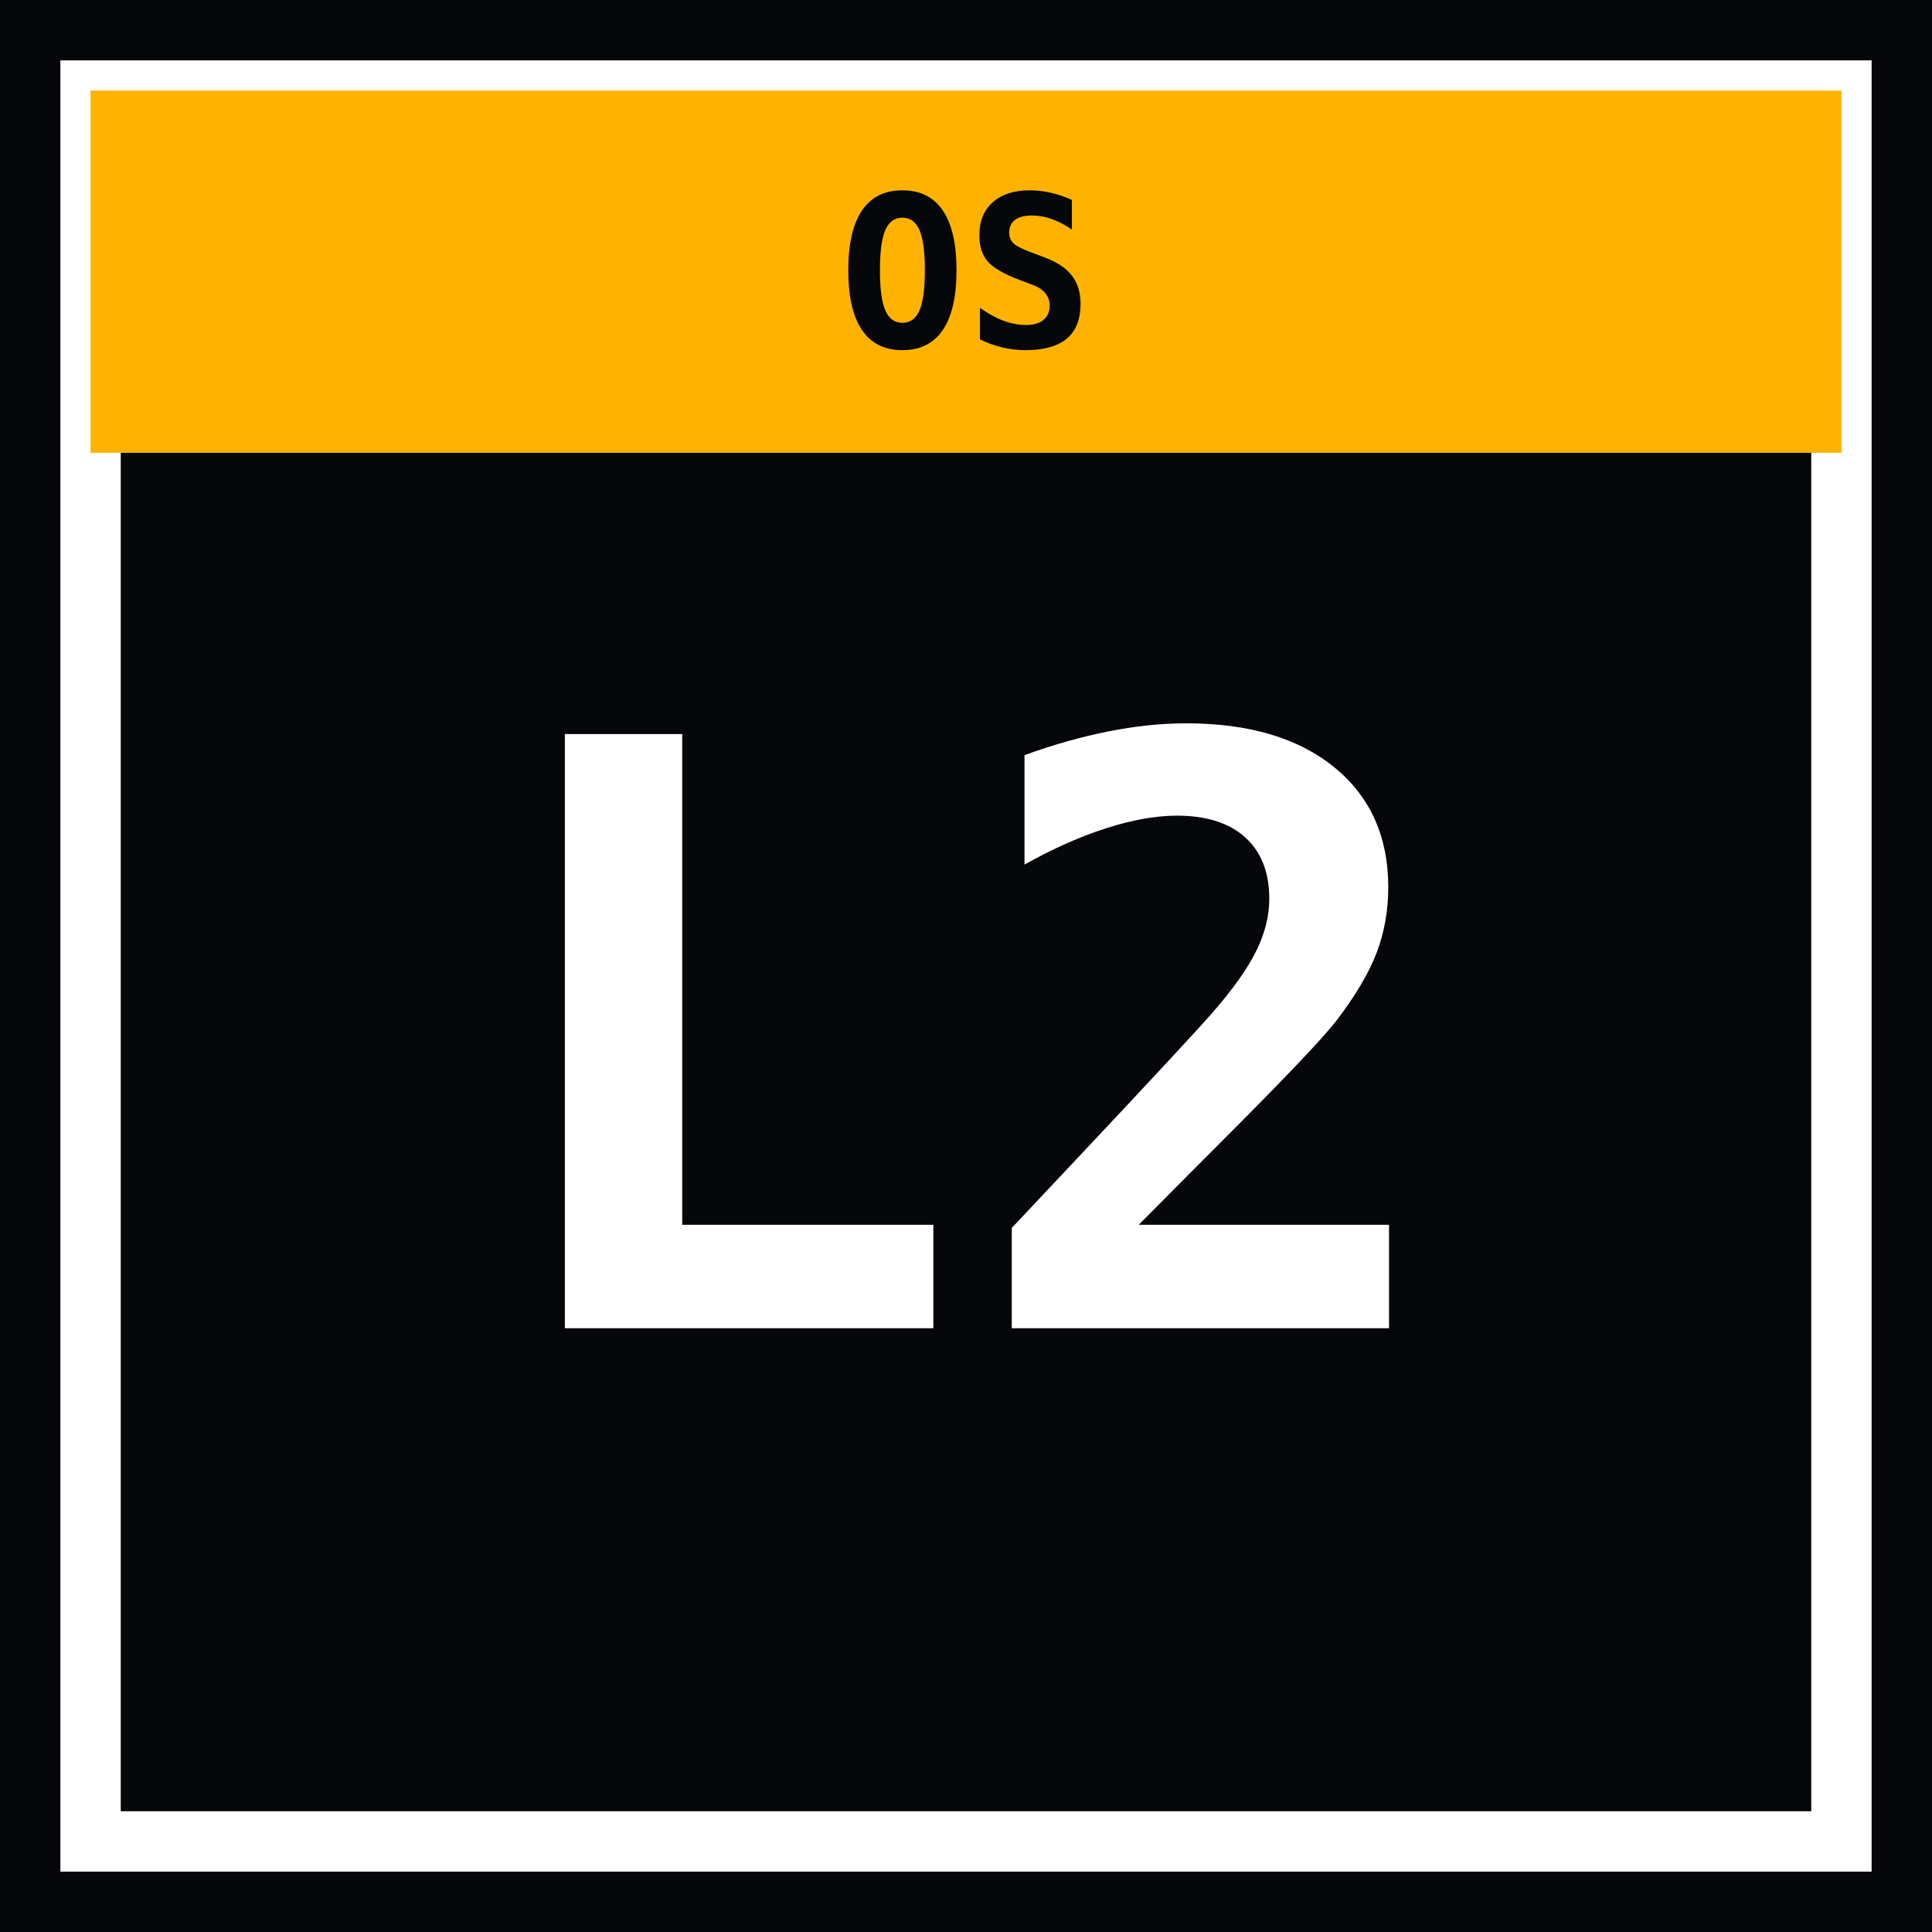
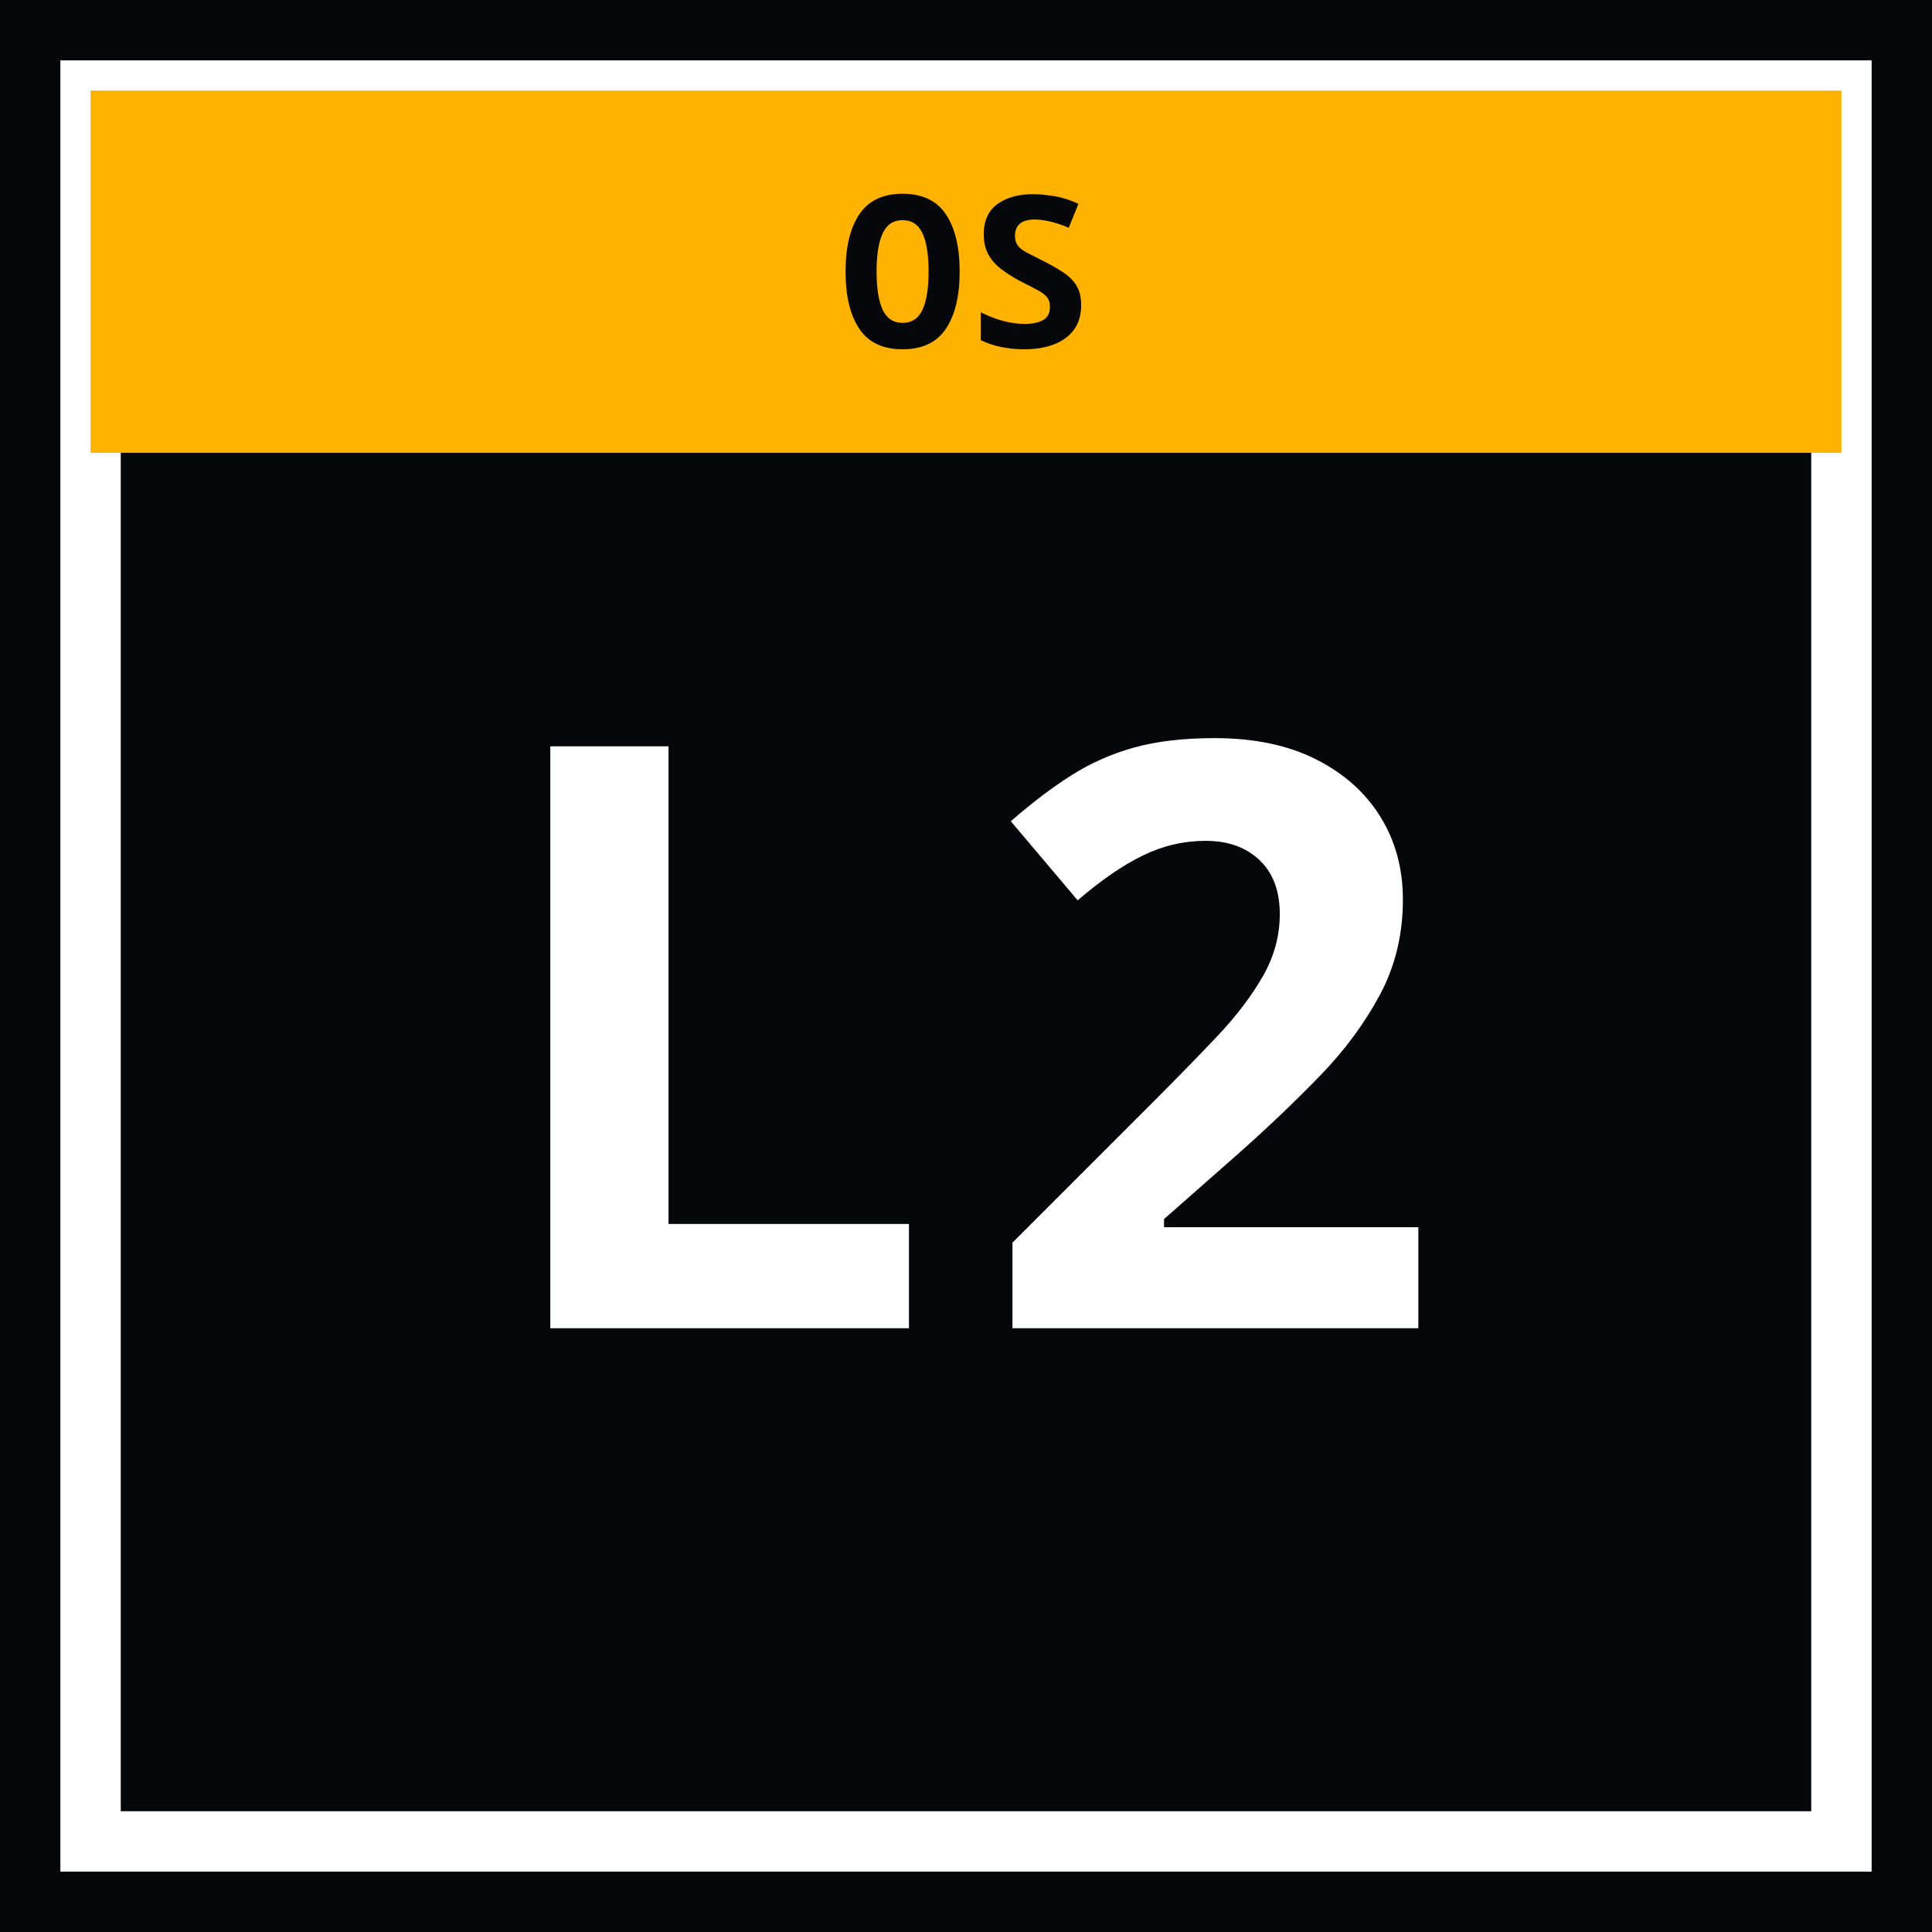
<svg xmlns="http://www.w3.org/2000/svg" viewBox="0 0 512 512" width="512" height="512">
  <rect width="512" height="512" fill="#05070a" />
  <rect x="24" y="24" width="464" height="464" fill="none" stroke="#ffffff" stroke-width="16" />
  <rect x="24" y="24" width="464" height="96" fill="#ffb300" />
-   <text x="256" y="92" text-anchor="middle" font-family="ui-monospace, SFMono-Regular, Menlo, Monaco, Consolas, monospace" font-size="56" font-weight="900" fill="#05070a">OS</text>
-   <text x="256" y="352" text-anchor="middle" font-family="ui-monospace, SFMono-Regular, Menlo, Monaco, Consolas, monospace" font-size="216" font-weight="900" fill="#ffffff">L2</text>
+   <text x="256" y="92" text-anchor="middle" font-family="Noto Sans Mono, monospace" font-size="56" font-weight="900" fill="#05070a">OS</text>
+   <text x="256" y="352" text-anchor="middle" font-family="Noto Sans Mono, monospace" font-size="216" font-weight="900" fill="#ffffff">L2</text>
</svg>
